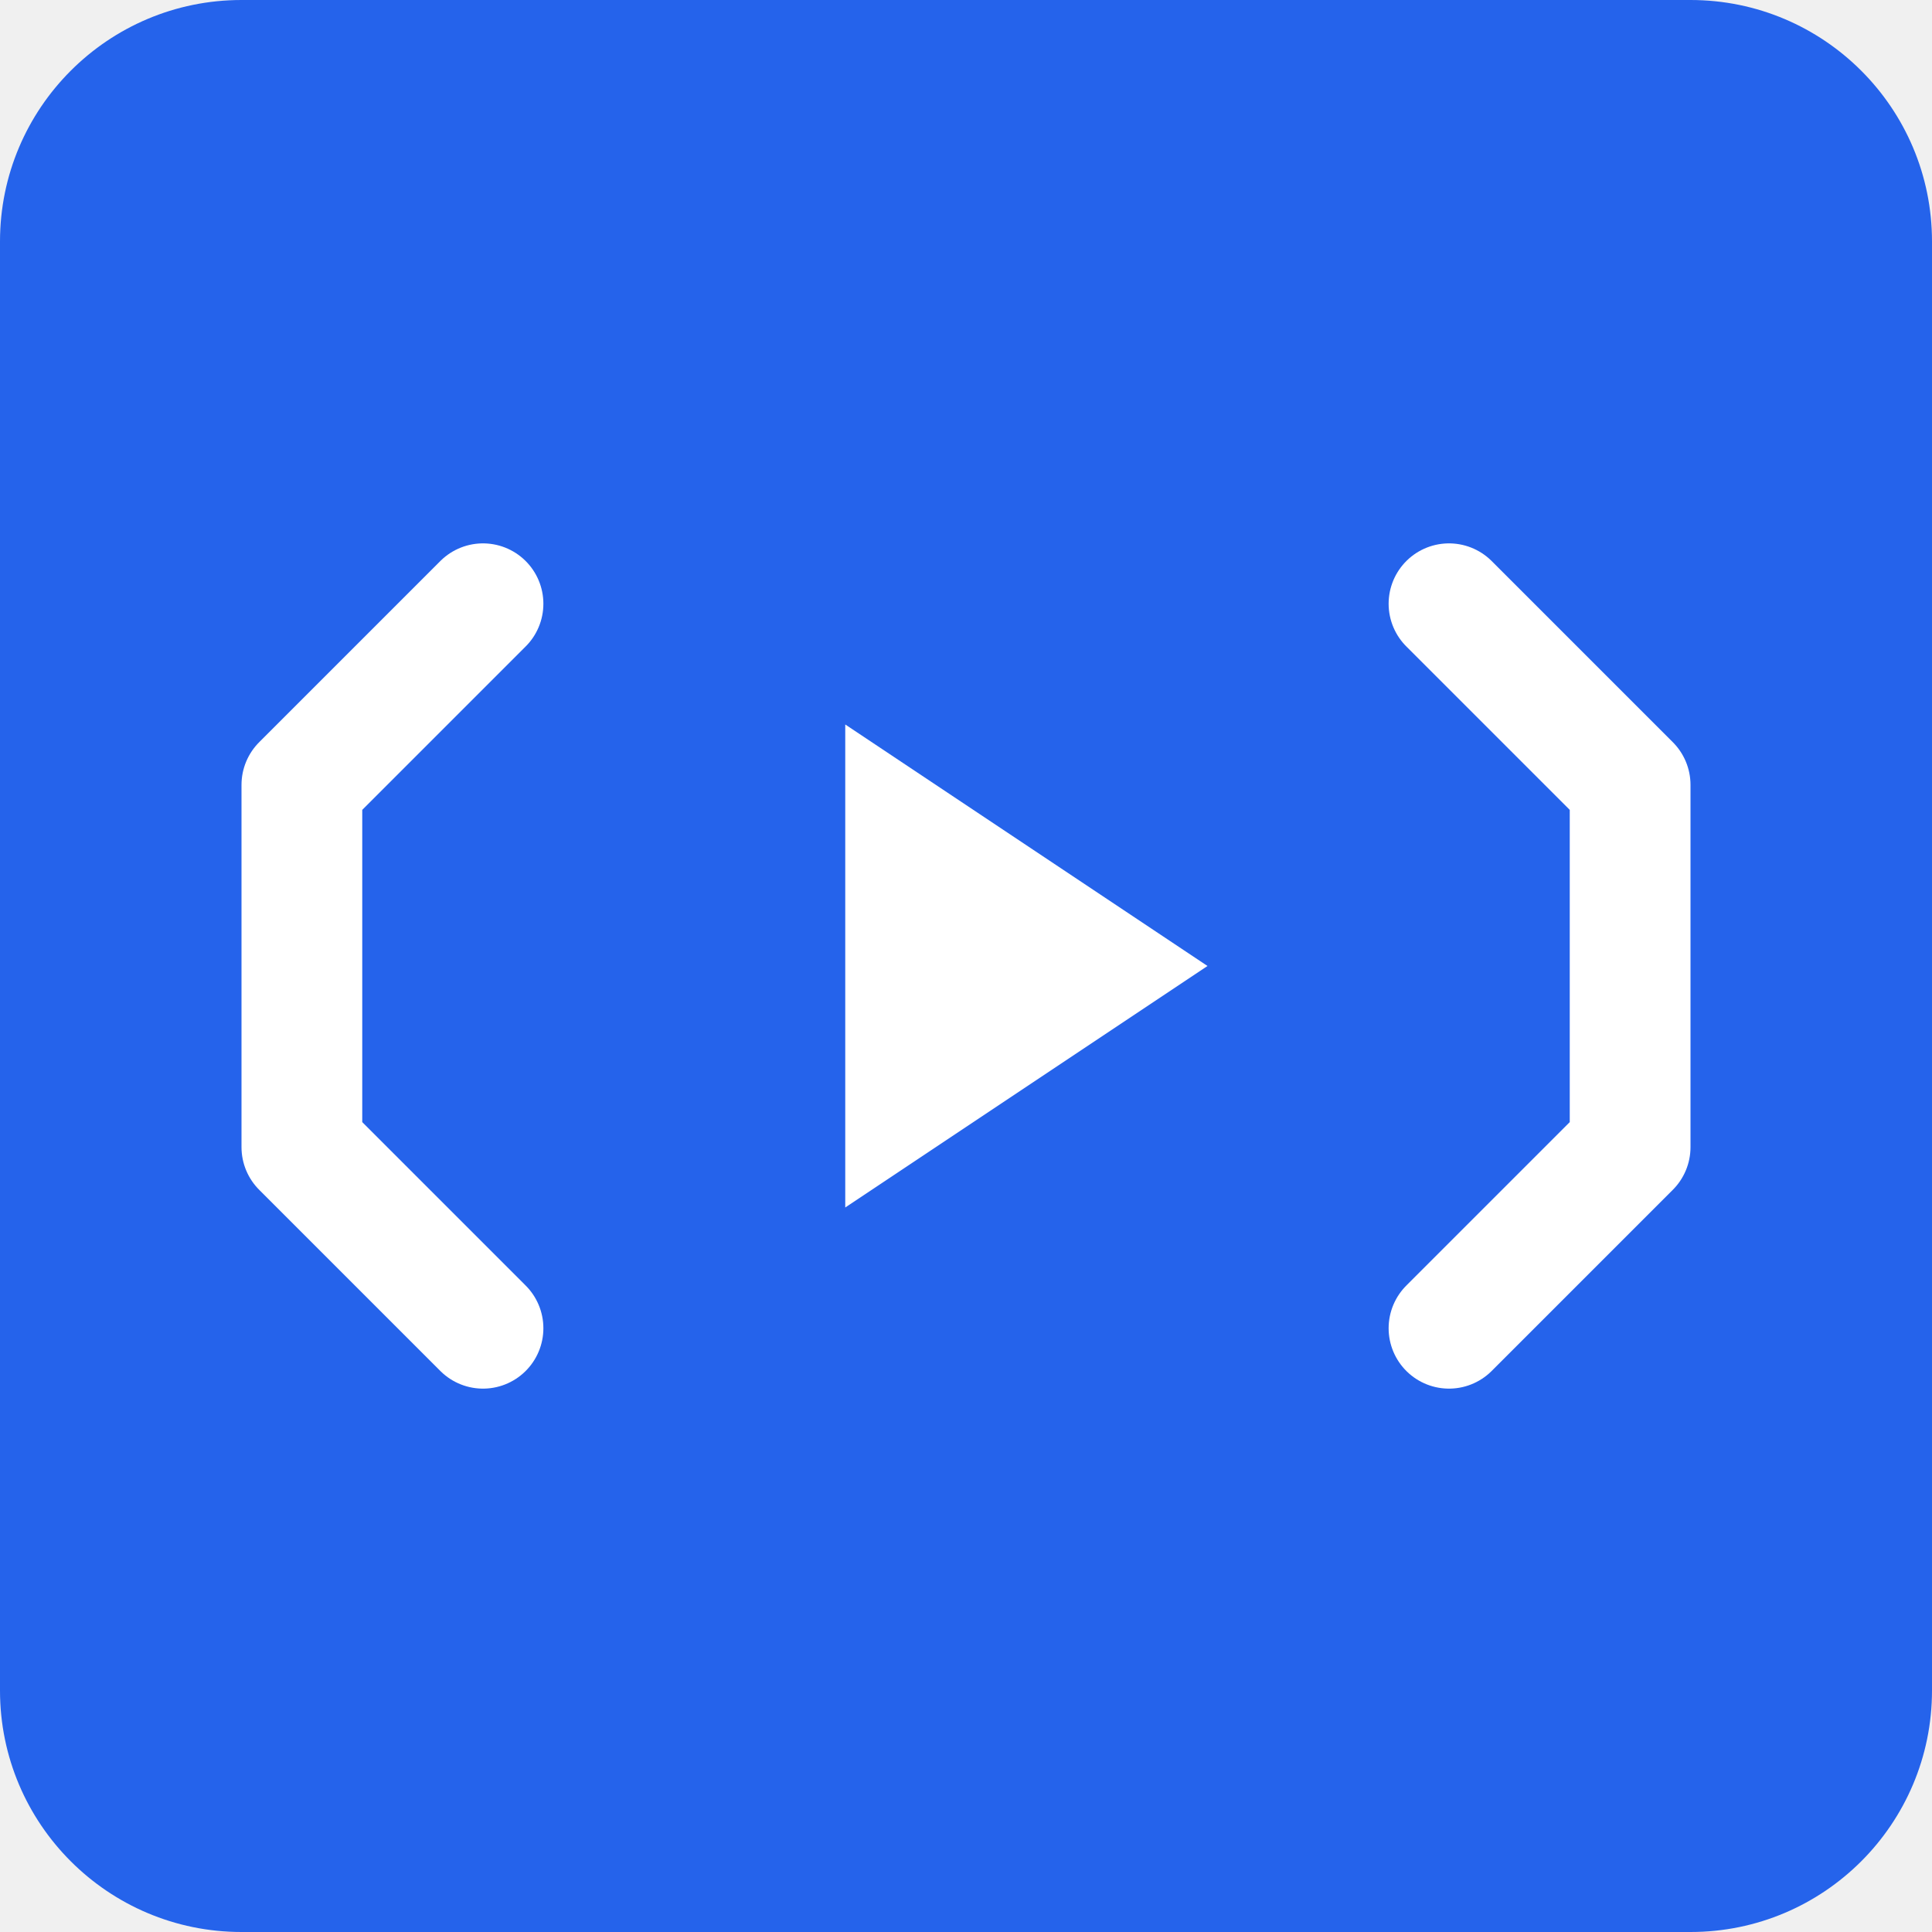
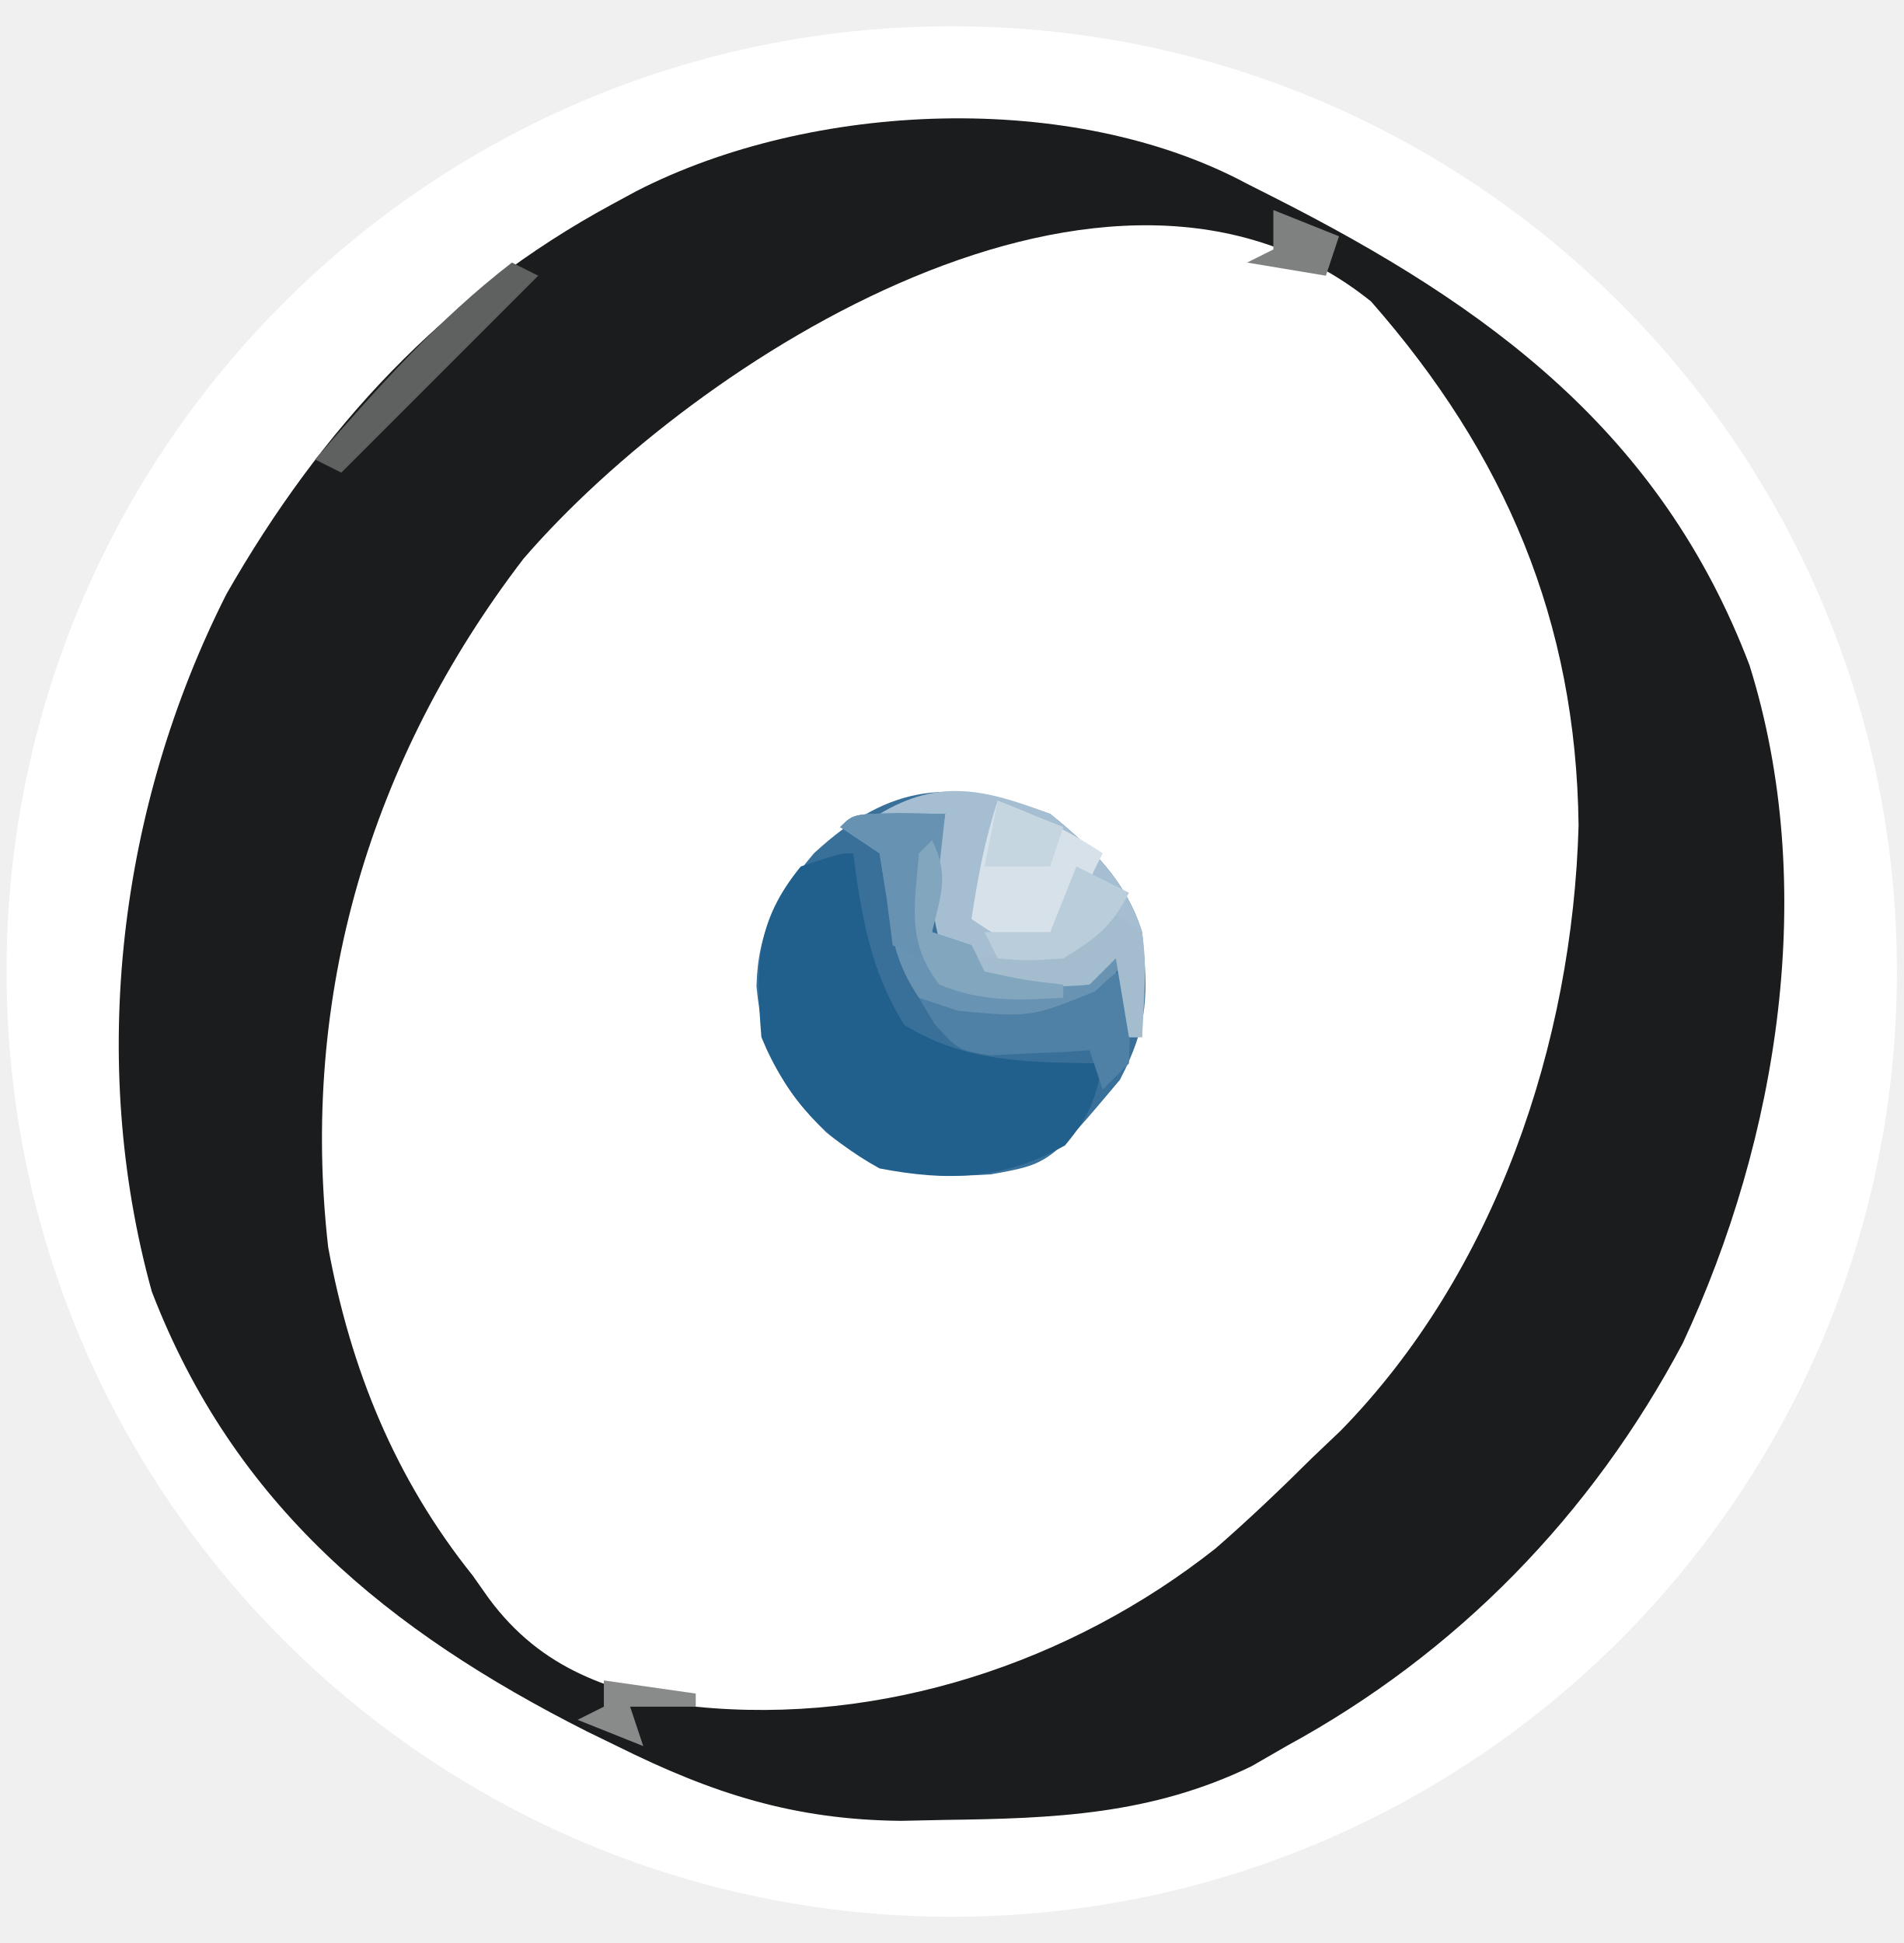
- <svg xmlns="http://www.w3.org/2000/svg" viewBox="0 0 32 32" width="32" height="32">
-   <rect width="32" height="32" rx="4" fill="#2563eb" />
-   <path d="M8 10 L5 13 L5 19 L8 22" stroke="#ffffff" stroke-width="2" fill="none" stroke-linecap="round" stroke-linejoin="round" />
-   <path d="M24 10 L27 13 L27 19 L24 22" stroke="#ffffff" stroke-width="2" fill="none" stroke-linecap="round" stroke-linejoin="round" />
-   <polygon points="14,12 14,20 20,16" fill="#ffffff" />
+ <svg xmlns="http://www.w3.org/2000/svg" version="1.1" width="145" height="148">
+   <circle cx="72.5" cy="74" r="72" fill="#fff" />
+   <path d="M0 0 C1.005 0.508 1.005 0.508 2.03 1.026 C18.406 9.318 31.534 18.949 38.273 36.676 C43.545 53.538 40.484 72.683 33.188 88.312 C26.254 101.382 15.994 111.933 3 119 C2.117 119.509 1.234 120.018 0.324 120.543 C-7.319 124.235 -14.676 124.517 -23.062 124.625 C-24.151 124.648 -25.239 124.671 -26.36 124.695 C-34.523 124.617 -40.726 122.616 -48 119 C-48.752 118.634 -49.504 118.268 -50.279 117.891 C-65.43 110.235 -77.176 100.651 -83.438 84.375 C-88.325 66.706 -85.916 47.396 -77.75 31.25 C-70.544 18.643 -61.19 8.495 -48.375 1.562 C-47.461 1.067 -47.461 1.067 -46.529 0.562 C-33.163 -6.298 -13.329 -7.151 0 0 Z M-55.125 28.562 C-66.795 43.807 -72.175 61.875 -70 81 C-68.302 90.261 -64.914 98.619 -59 106 C-58.589 106.583 -58.178 107.165 -57.754 107.766 C-53.719 113.216 -48.445 114.89 -42 116 C-27.861 117.423 -13.449 112.684 -2.383 103.93 C0.172 101.701 2.597 99.391 5 97 C6.05 96.002 6.05 96.002 7.121 94.984 C18.921 82.932 24.794 65.447 25.25 48.875 C25.072 33.305 19.651 20.581 9.441 8.961 C-10.421 -6.993 -42.066 13.416 -55.125 28.562 Z " fill="#1A1C1D" transform="translate(95,14)" />
+   <path d="M0 0 C3.164 2.558 5.767 5.076 7 9 C7.46 13.752 7.521 15.997 5.312 20.25 C-0.072 26.653 -0.072 26.653 -4.52 27.453 C-9.567 27.757 -13.081 27.539 -17.062 24.25 C-20.579 20.845 -21.902 18.014 -22.375 13.125 C-22.254 8.788 -20.811 6.343 -18 3 C-12.09 -2.466 -7.411 -2.7 0 0 Z " fill="#397099" transform="translate(80,62)" />
+   <path d="M0 0 C0.086 0.664 0.173 1.328 0.262 2.012 C0.929 6.204 1.641 9.414 3.875 13.062 C8.632 16.012 13.498 15.903 19 16 C18.424 18.8 18.012 19.986 16.125 22.25 C11.458 24.863 7.223 25.001 2 24 C-2.291 21.638 -5.144 18.536 -7 14 C-7.422 8.687 -7.511 5.292 -4 1 C-1 0 -1 0 0 0 Z " fill="#215F8D" transform="translate(65,65)" />
+   <path d="M0 0 C3.164 2.558 5.767 5.076 7 9 C7.15 11.691 7.09 14.3 7 17 C6.67 17 6.34 17 6 17 C5.67 15.02 5.34 13.04 5 11 C4.34 11.66 3.68 12.32 3 13 C-3.823 13.66 -3.823 13.66 -7.562 11.562 C-9.744 7.674 -8.836 4.252 -8 0 C-9.65 0 -11.3 0 -13 0 C-8.394 -2.768 -4.86 -1.848 0 0 Z " fill="#A5BED1" transform="translate(80,62)" />
+   <path d="M0 0 C1.134 0.021 2.269 0.041 3.438 0.062 C3.107 3.033 2.777 6.003 2.438 9.062 C3.428 9.393 4.418 9.723 5.438 10.062 C5.768 10.723 6.098 11.383 6.438 12.062 C8.325 12.124 8.325 12.124 10.25 12.188 C10.958 12.211 11.665 12.234 12.395 12.258 C14.751 12.195 14.751 12.195 17.438 10.062 C16.068 13.224 15.448 14.055 12.438 16.062 C10.5 16.328 10.5 16.328 8.438 16.312 C7.417 16.32 7.417 16.32 6.375 16.328 C4.438 16.062 4.438 16.062 1.438 14.062 C-0.313 11.436 -0.614 9.632 -1 6.438 C-1.186 5.324 -1.371 4.21 -1.562 3.062 C-2.553 2.402 -3.542 1.742 -4.562 1.062 C-3.562 0.062 -3.562 0.062 0 0 Z " fill="#6993B2" transform="translate(68.5625,61.9375)" />
+   <path d="M0 0 C2.972 1.125 5.334 2.223 8 4 C7.67 4.66 7.34 5.32 7 6 C6.732 6.681 6.464 7.361 6.188 8.062 C5 10 5 10 3.062 10.875 C1 11 1 11 -2 9 C-1.514 5.877 -1.001 3.004 0 0 Z " fill="#D6E1E9" transform="translate(76,61)" />
+   <path d="M0 0 C0.125 3.375 0.125 3.375 0 7 C-0.66 7.66 -1.32 8.32 -2 9 C-2.33 8.01 -2.66 7.02 -3 6 C-3.687 6.046 -4.374 6.093 -5.082 6.141 C-5.983 6.177 -6.884 6.213 -7.812 6.25 C-8.706 6.296 -9.599 6.343 -10.52 6.391 C-13 6 -13 6 -14.824 3.984 C-15.212 3.33 -15.6 2.675 -16 2 C-15.01 2.33 -14.02 2.66 -13 3 C-7.479 3.497 -7.479 3.497 -2.562 1.5 C-1 0 -1 0 0 0 Z " fill="#4F80A5" transform="translate(86,74)" />
+   <path d="M0 0 C0.66 0.33 1.32 0.66 2 1 C-2.95 5.95 -7.9 10.9 -13 16 C-13.66 15.67 -14.32 15.34 -15 15 C-10.281 9.599 -5.696 4.382 0 0 Z " fill="#5F6161" transform="translate(39,20)" />
+   <path d="M0 0 C0.99 0.66 1.98 1.32 3 2 C3.408 4.712 3.133 7.244 3 10 C2.67 10 2.34 10 2 10 C1.67 8.02 1.34 6.04 1 4 C0.34 4.66 -0.32 5.32 -1 6 C-3.688 6.27 -6.291 6.087 -9 6 C-9.33 5.34 -9.66 4.68 -10 4 C-8.907 3.897 -7.814 3.794 -6.688 3.688 C-3.144 3.027 -2.068 2.797 0 0 Z " fill="#A3BDCF" transform="translate(84,69)" />
+   <path d="M0 0 C1.134 0.021 2.269 0.041 3.438 0.062 C2.777 3.692 2.118 7.322 1.438 11.062 C0.777 10.732 0.117 10.402 -0.562 10.062 C-0.707 8.928 -0.851 7.794 -1 6.625 C-1.186 5.449 -1.371 4.274 -1.562 3.062 C-2.553 2.402 -3.542 1.742 -4.562 1.062 C-3.562 0.062 -3.562 0.062 0 0 Z " fill="#6792B1" transform="translate(68.5625,61.9375)" />
+   <path d="M0 0 C1.333 2.667 0.671 4.167 0 7 C0.99 7.33 1.98 7.66 3 8 C3.33 8.66 3.66 9.32 4 10 C7.029 10.658 7.029 10.658 10 11 C10 11.33 10 11.66 10 12 C6.539 12.2 3.799 12.328 0.562 11 C-1.956 7.776 -1.323 5.01 -1 1 C-0.67 0.67 -0.34 0.34 0 0 Z " fill="#83A6BF" transform="translate(71,64)" />
+   <path d="M0 0 C1.32 0.66 2.64 1.32 4 2 C2.718 4.564 1.441 5.508 -1 7 C-3.75 7.188 -3.75 7.188 -6 7 C-6.33 6.34 -6.66 5.68 -7 5 C-5.35 5 -3.7 5 -2 5 C-1.34 3.35 -0.68 1.7 0 0 Z " fill="#BACDDB" transform="translate(82,66)" />
+   <path d="M0 0 C2.475 0.99 2.475 0.99 5 2 C4.67 2.99 4.34 3.98 4 5 C2.35 5 0.7 5 -1 5 C-0.67 3.35 -0.34 1.7 0 0 Z " fill="#C6D6E1" transform="translate(76,61)" />
+   <path d="M0 0 C2.31 0.33 4.62 0.66 7 1 C7 1.33 7 1.66 7 2 C5.35 2 3.7 2 2 2 C2.33 2.99 2.66 3.98 3 5 C0.525 4.01 0.525 4.01 -2 3 C-1.34 2.67 -0.68 2.34 0 2 C0 1.34 0 0.68 0 0 Z " fill="#898B8B" transform="translate(46,128)" />
+   <path d="M0 0 C2.475 0.99 2.475 0.99 5 2 C4.67 2.99 4.34 3.98 4 5 C1.03 4.505 1.03 4.505 -2 4 C-1.34 3.67 -0.68 3.34 0 3 C0 2.01 0 1.02 0 0 Z " fill="#7F8080" transform="translate(97,16)" />
</svg>
